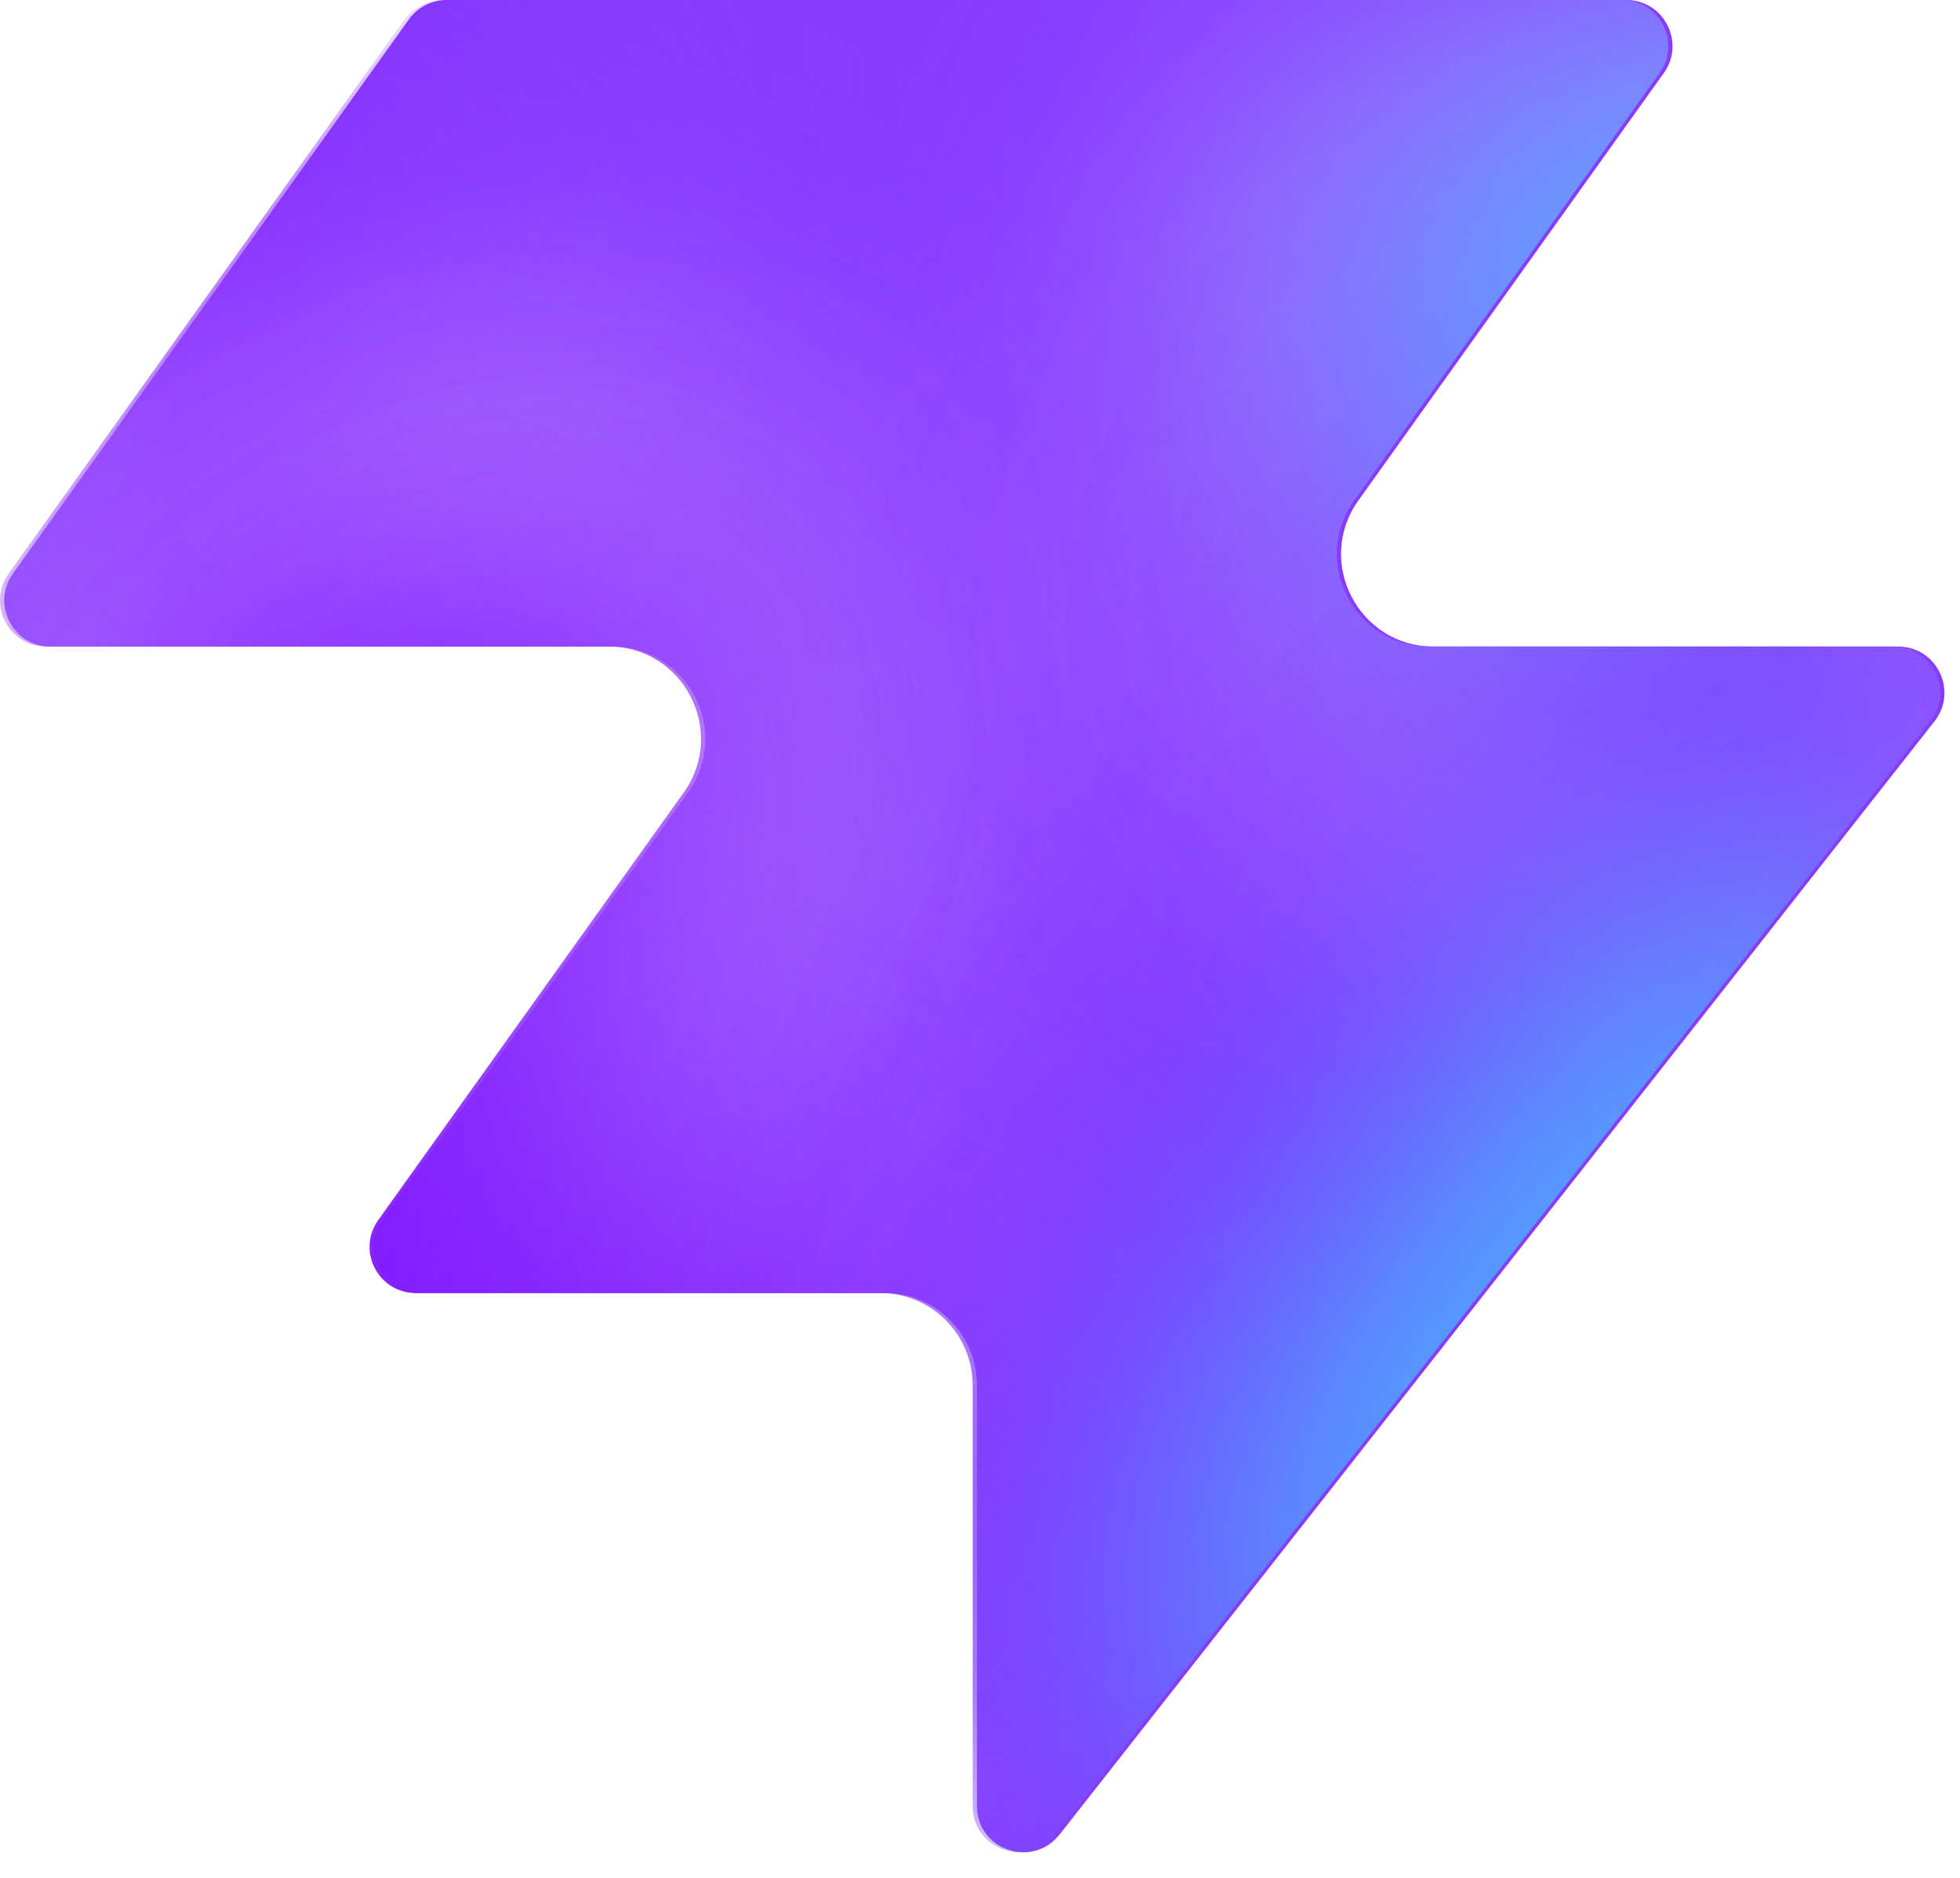
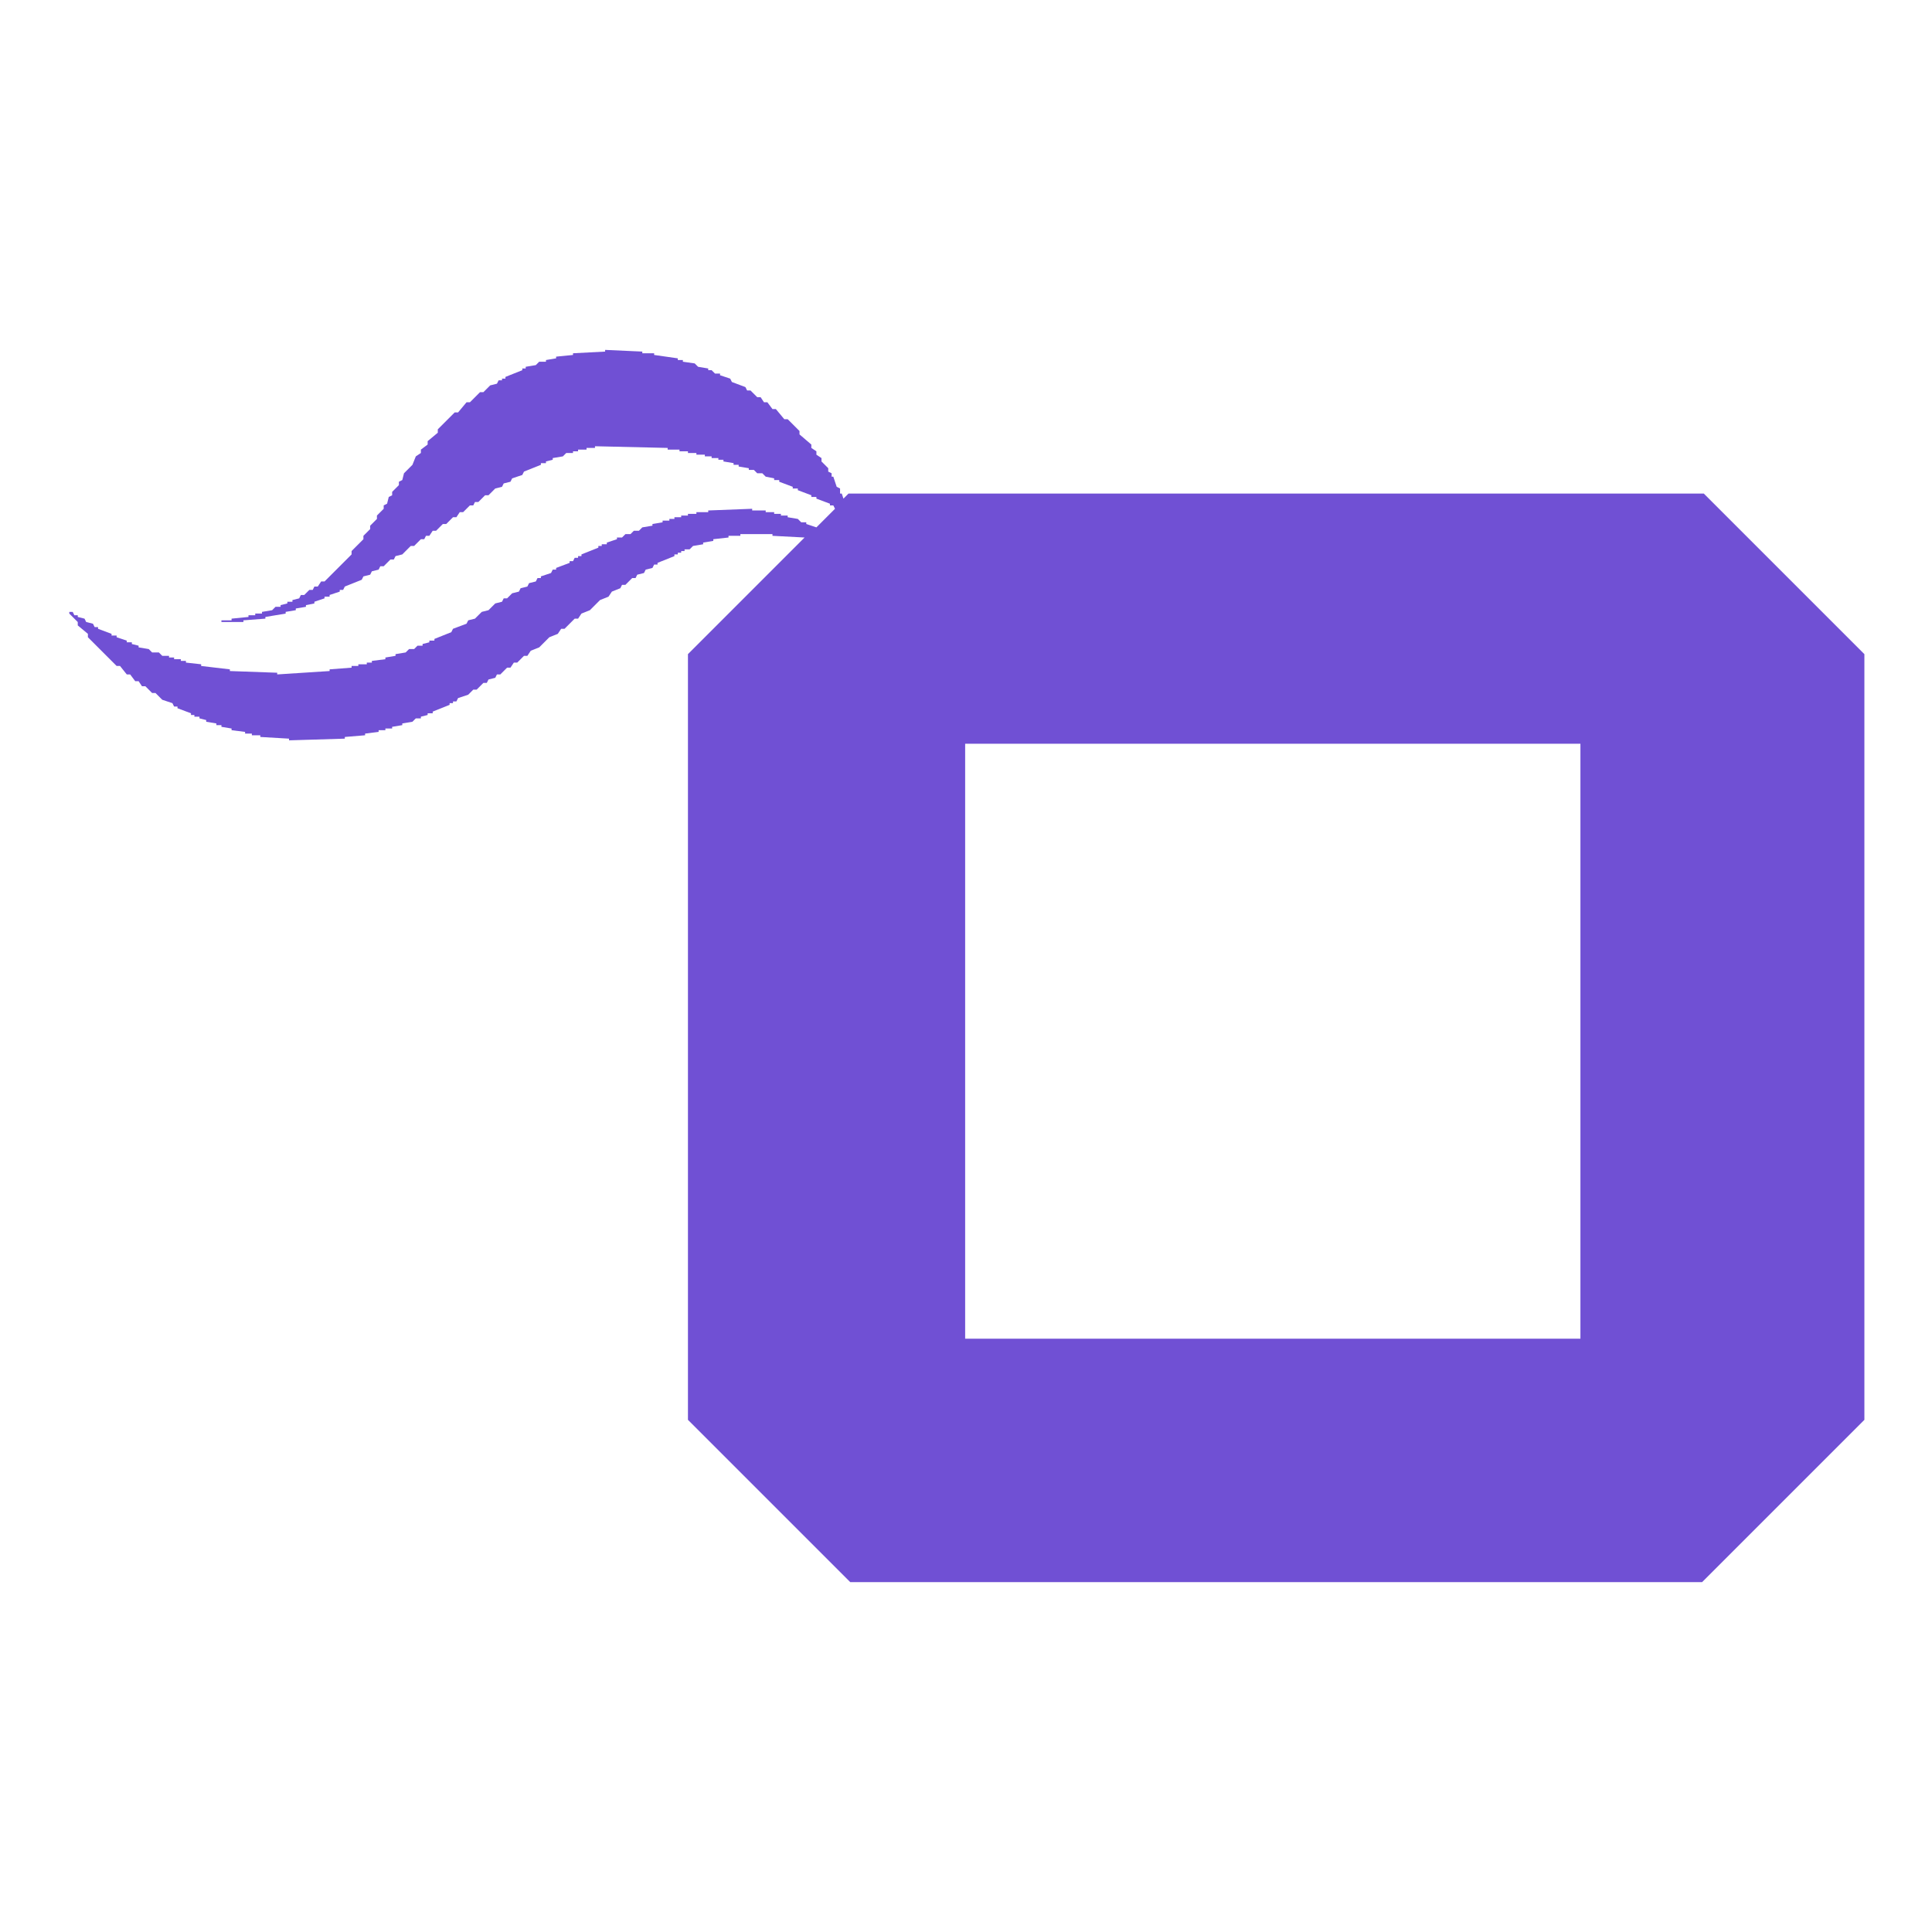
- <svg xmlns="http://www.w3.org/2000/svg" width="48" height="46" fill="none" viewBox="0 0 48 46">
-   <path fill="#863bff" d="M25.946 44.938c-.664.845-2.021.375-2.021-.698V33.937a2.26 2.26 0 0 0-2.262-2.262H10.287c-.92 0-1.456-1.04-.92-1.788l7.48-10.471c1.07-1.497 0-3.578-1.842-3.578H1.237c-.92 0-1.456-1.04-.92-1.788L10.013.474c.214-.297.556-.474.92-.474h28.894c.92 0 1.456 1.04.92 1.788l-7.48 10.471c-1.07 1.498 0 3.579 1.842 3.579h11.377c.943 0 1.473 1.088.89 1.83L25.947 44.94z" style="fill:#863bff;fill:color(display-p3 .525 .23 1);fill-opacity:1" />
-   <mask id="a" width="48" height="46" x="0" y="0" maskUnits="userSpaceOnUse" style="mask-type:alpha">
-     <path fill="#000" d="M25.842 44.938c-.664.844-2.021.375-2.021-.698V33.937a2.26 2.26 0 0 0-2.262-2.262H10.183c-.92 0-1.456-1.04-.92-1.788l7.48-10.471c1.07-1.498 0-3.579-1.842-3.579H1.133c-.92 0-1.456-1.04-.92-1.787L9.91.473c.214-.297.556-.474.92-.474h28.894c.92 0 1.456 1.04.92 1.788l-7.48 10.471c-1.07 1.498 0 3.578 1.842 3.578h11.377c.943 0 1.473 1.088.89 1.832L25.843 44.94z" style="fill:#000;fill-opacity:1" />
-   </mask>
-   <g mask="url(#a)">
-     <g filter="url(#b)">
-       <ellipse cx="5.508" cy="14.704" fill="#ede6ff" rx="5.508" ry="14.704" style="fill:#ede6ff;fill:color(display-p3 .927 .903 1);fill-opacity:1" transform="matrix(.00324 1 1 -.00324 -4.47 31.516)" />
-     </g>
-     <g filter="url(#c)">
-       <ellipse cx="10.399" cy="29.851" fill="#ede6ff" rx="10.399" ry="29.851" style="fill:#ede6ff;fill:color(display-p3 .927 .903 1);fill-opacity:1" transform="matrix(.00324 1 1 -.00324 -39.328 7.883)" />
-     </g>
-     <g filter="url(#d)">
-       <ellipse cx="5.508" cy="30.487" fill="#7e14ff" rx="5.508" ry="30.487" style="fill:#7e14ff;fill:color(display-p3 .492 .077 1);fill-opacity:1" transform="rotate(89.814 -25.913 -14.639)scale(1 -1)" />
-     </g>
-     <g filter="url(#e)">
-       <ellipse cx="5.508" cy="30.599" fill="#7e14ff" rx="5.508" ry="30.599" style="fill:#7e14ff;fill:color(display-p3 .492 .077 1);fill-opacity:1" transform="rotate(89.814 -32.644 -3.334)scale(1 -1)" />
-     </g>
-     <g filter="url(#f)">
-       <ellipse cx="5.508" cy="30.599" fill="#7e14ff" rx="5.508" ry="30.599" style="fill:#7e14ff;fill:color(display-p3 .492 .077 1);fill-opacity:1" transform="matrix(.00324 1 1 -.00324 -34.34 30.47)" />
-     </g>
-     <g filter="url(#g)">
-       <ellipse cx="14.072" cy="22.078" fill="#ede6ff" rx="14.072" ry="22.078" style="fill:#ede6ff;fill:color(display-p3 .927 .903 1);fill-opacity:1" transform="rotate(93.35 24.506 48.493)scale(-1 1)" />
-     </g>
-     <g filter="url(#h)">
-       <ellipse cx="3.47" cy="21.501" fill="#7e14ff" rx="3.47" ry="21.501" style="fill:#7e14ff;fill:color(display-p3 .492 .077 1);fill-opacity:1" transform="rotate(89.009 28.708 47.59)scale(-1 1)" />
-     </g>
-     <g filter="url(#i)">
-       <ellipse cx="3.47" cy="21.501" fill="#7e14ff" rx="3.47" ry="21.501" style="fill:#7e14ff;fill:color(display-p3 .492 .077 1);fill-opacity:1" transform="rotate(89.009 28.708 47.59)scale(-1 1)" />
-     </g>
-     <g filter="url(#j)">
-       <ellipse cx=".387" cy="8.972" fill="#7e14ff" rx="4.407" ry="29.108" style="fill:#7e14ff;fill:color(display-p3 .492 .077 1);fill-opacity:1" transform="rotate(39.51 .387 8.972)" />
-     </g>
-     <g filter="url(#k)">
-       <ellipse cx="47.523" cy="-6.092" fill="#7e14ff" rx="4.407" ry="29.108" style="fill:#7e14ff;fill:color(display-p3 .492 .077 1);fill-opacity:1" transform="rotate(37.892 47.523 -6.092)" />
-     </g>
-     <g filter="url(#l)">
-       <ellipse cx="41.412" cy="6.333" fill="#47bfff" rx="5.971" ry="9.665" style="fill:#47bfff;fill:color(display-p3 .28 .748 1);fill-opacity:1" transform="rotate(37.892 41.412 6.333)" />
-     </g>
-     <g filter="url(#m)">
-       <ellipse cx="-1.879" cy="38.332" fill="#7e14ff" rx="4.407" ry="29.108" style="fill:#7e14ff;fill:color(display-p3 .492 .077 1);fill-opacity:1" transform="rotate(37.892 -1.88 38.332)" />
-     </g>
-     <g filter="url(#n)">
-       <ellipse cx="-1.879" cy="38.332" fill="#7e14ff" rx="4.407" ry="29.108" style="fill:#7e14ff;fill:color(display-p3 .492 .077 1);fill-opacity:1" transform="rotate(37.892 -1.88 38.332)" />
-     </g>
-     <g filter="url(#o)">
-       <ellipse cx="35.651" cy="29.907" fill="#7e14ff" rx="4.407" ry="29.108" style="fill:#7e14ff;fill:color(display-p3 .492 .077 1);fill-opacity:1" transform="rotate(37.892 35.651 29.907)" />
-     </g>
-     <g filter="url(#p)">
-       <ellipse cx="38.418" cy="32.4" fill="#47bfff" rx="5.971" ry="15.297" style="fill:#47bfff;fill:color(display-p3 .28 .748 1);fill-opacity:1" transform="rotate(37.892 38.418 32.4)" />
-     </g>
-   </g>
-   <defs>
-     <filter id="b" width="60.045" height="41.654" x="-19.77" y="16.149" color-interpolation-filters="sRGB" filterUnits="userSpaceOnUse">
-       <feFlood flood-opacity="0" result="BackgroundImageFix" />
-       <feBlend in="SourceGraphic" in2="BackgroundImageFix" result="shape" />
-       <feGaussianBlur result="effect1_foregroundBlur_2002_17158" stdDeviation="7.659" />
-     </filter>
-     <filter id="c" width="90.34" height="51.437" x="-54.613" y="-7.533" color-interpolation-filters="sRGB" filterUnits="userSpaceOnUse">
-       <feFlood flood-opacity="0" result="BackgroundImageFix" />
-       <feBlend in="SourceGraphic" in2="BackgroundImageFix" result="shape" />
-       <feGaussianBlur result="effect1_foregroundBlur_2002_17158" stdDeviation="7.659" />
-     </filter>
-     <filter id="d" width="79.355" height="29.4" x="-49.64" y="2.03" color-interpolation-filters="sRGB" filterUnits="userSpaceOnUse">
-       <feFlood flood-opacity="0" result="BackgroundImageFix" />
-       <feBlend in="SourceGraphic" in2="BackgroundImageFix" result="shape" />
-       <feGaussianBlur result="effect1_foregroundBlur_2002_17158" stdDeviation="4.596" />
-     </filter>
-     <filter id="e" width="79.579" height="29.4" x="-45.045" y="20.029" color-interpolation-filters="sRGB" filterUnits="userSpaceOnUse">
-       <feFlood flood-opacity="0" result="BackgroundImageFix" />
-       <feBlend in="SourceGraphic" in2="BackgroundImageFix" result="shape" />
-       <feGaussianBlur result="effect1_foregroundBlur_2002_17158" stdDeviation="4.596" />
-     </filter>
-     <filter id="f" width="79.579" height="29.4" x="-43.513" y="21.178" color-interpolation-filters="sRGB" filterUnits="userSpaceOnUse">
-       <feFlood flood-opacity="0" result="BackgroundImageFix" />
-       <feBlend in="SourceGraphic" in2="BackgroundImageFix" result="shape" />
-       <feGaussianBlur result="effect1_foregroundBlur_2002_17158" stdDeviation="4.596" />
-     </filter>
-     <filter id="g" width="74.749" height="58.852" x="15.756" y="-17.901" color-interpolation-filters="sRGB" filterUnits="userSpaceOnUse">
-       <feFlood flood-opacity="0" result="BackgroundImageFix" />
-       <feBlend in="SourceGraphic" in2="BackgroundImageFix" result="shape" />
-       <feGaussianBlur result="effect1_foregroundBlur_2002_17158" stdDeviation="7.659" />
-     </filter>
-     <filter id="h" width="61.377" height="25.362" x="23.548" y="2.284" color-interpolation-filters="sRGB" filterUnits="userSpaceOnUse">
-       <feFlood flood-opacity="0" result="BackgroundImageFix" />
-       <feBlend in="SourceGraphic" in2="BackgroundImageFix" result="shape" />
-       <feGaussianBlur result="effect1_foregroundBlur_2002_17158" stdDeviation="4.596" />
-     </filter>
-     <filter id="i" width="61.377" height="25.362" x="23.548" y="2.284" color-interpolation-filters="sRGB" filterUnits="userSpaceOnUse">
-       <feFlood flood-opacity="0" result="BackgroundImageFix" />
-       <feBlend in="SourceGraphic" in2="BackgroundImageFix" result="shape" />
-       <feGaussianBlur result="effect1_foregroundBlur_2002_17158" stdDeviation="4.596" />
-     </filter>
-     <filter id="j" width="56.045" height="63.649" x="-27.636" y="-22.853" color-interpolation-filters="sRGB" filterUnits="userSpaceOnUse">
-       <feFlood flood-opacity="0" result="BackgroundImageFix" />
-       <feBlend in="SourceGraphic" in2="BackgroundImageFix" result="shape" />
-       <feGaussianBlur result="effect1_foregroundBlur_2002_17158" stdDeviation="4.596" />
-     </filter>
-     <filter id="k" width="54.814" height="64.646" x="20.116" y="-38.415" color-interpolation-filters="sRGB" filterUnits="userSpaceOnUse">
-       <feFlood flood-opacity="0" result="BackgroundImageFix" />
-       <feBlend in="SourceGraphic" in2="BackgroundImageFix" result="shape" />
-       <feGaussianBlur result="effect1_foregroundBlur_2002_17158" stdDeviation="4.596" />
-     </filter>
-     <filter id="l" width="33.541" height="35.313" x="24.641" y="-11.323" color-interpolation-filters="sRGB" filterUnits="userSpaceOnUse">
-       <feFlood flood-opacity="0" result="BackgroundImageFix" />
-       <feBlend in="SourceGraphic" in2="BackgroundImageFix" result="shape" />
-       <feGaussianBlur result="effect1_foregroundBlur_2002_17158" stdDeviation="4.596" />
-     </filter>
-     <filter id="m" width="54.814" height="64.646" x="-29.286" y="6.009" color-interpolation-filters="sRGB" filterUnits="userSpaceOnUse">
-       <feFlood flood-opacity="0" result="BackgroundImageFix" />
-       <feBlend in="SourceGraphic" in2="BackgroundImageFix" result="shape" />
-       <feGaussianBlur result="effect1_foregroundBlur_2002_17158" stdDeviation="4.596" />
-     </filter>
-     <filter id="n" width="54.814" height="64.646" x="-29.286" y="6.009" color-interpolation-filters="sRGB" filterUnits="userSpaceOnUse">
-       <feFlood flood-opacity="0" result="BackgroundImageFix" />
-       <feBlend in="SourceGraphic" in2="BackgroundImageFix" result="shape" />
-       <feGaussianBlur result="effect1_foregroundBlur_2002_17158" stdDeviation="4.596" />
-     </filter>
-     <filter id="o" width="54.814" height="64.646" x="8.244" y="-2.416" color-interpolation-filters="sRGB" filterUnits="userSpaceOnUse">
-       <feFlood flood-opacity="0" result="BackgroundImageFix" />
-       <feBlend in="SourceGraphic" in2="BackgroundImageFix" result="shape" />
-       <feGaussianBlur result="effect1_foregroundBlur_2002_17158" stdDeviation="4.596" />
-     </filter>
-     <filter id="p" width="39.409" height="43.623" x="18.713" y="10.588" color-interpolation-filters="sRGB" filterUnits="userSpaceOnUse">
-       <feFlood flood-opacity="0" result="BackgroundImageFix" />
-       <feBlend in="SourceGraphic" in2="BackgroundImageFix" result="shape" />
-       <feGaussianBlur result="effect1_foregroundBlur_2002_17158" stdDeviation="4.596" />
-     </filter>
-   </defs>
+ <svg xmlns="http://www.w3.org/2000/svg" viewBox="-37 -205 1143 1143">
+   <path fill="#7050d4" fill-rule="evenodd" d="M321 2L343 3L343 4L350 4L350 5L364 7L364 8L367 8L367 9L374 10L376 12L382 13L382 14L384 14L386 16L389 16L389 17L395 19L396 21L404 24L405 26L407 26L411 30L413 30L415 33L417 33L420 37L422 37L427 43L429 43L436 50L436 52L443 58L443 60L446 62L446 64L449 66L449 68L453 72L453 74L455 75L455 77L456 77L458 83L460 84L460 87L461 87L462 90L465 87L971 87L1066 182L1066 635L970 731L466 731L370 635L370 182L439 113L420 112L420 111L401 111L401 112L394 112L394 113L385 114L385 115L379 116L379 117L373 118L371 120L368 120L368 121L366 121L366 122L364 122L364 123L362 123L362 124L352 128L352 129L350 129L349 131L345 132L344 134L340 135L339 137L337 137L333 141L331 141L330 143L325 145L323 148L318 150L312 156L307 158L305 161L303 161L297 167L295 167L293 170L288 172L282 178L277 180L275 183L273 183L269 187L267 187L265 190L263 190L259 194L257 194L256 196L252 197L251 199L249 199L245 203L243 203L240 206L234 208L233 210L231 210L231 211L229 211L229 212L219 216L219 217L216 217L216 218L212 219L212 220L209 220L207 222L201 223L201 224L195 225L195 226L191 226L191 227L187 227L187 228L179 229L179 230L167 231L167 232L134 233L134 232L117 231L117 230L112 230L112 229L108 229L108 228L100 227L100 226L94 225L94 224L91 224L91 223L85 222L85 221L81 220L81 219L78 219L78 218L76 218L76 217L68 214L68 213L66 213L65 211L59 209L55 205L53 205L49 201L47 201L45 198L43 198L40 194L38 194L34 189L32 189L15 172L15 170L9 165L9 163L4 158L4 157L6 157L7 159L9 159L9 160L13 161L14 163L18 164L19 166L21 166L21 167L29 170L29 171L32 171L32 172L38 174L38 175L41 175L41 176L45 177L45 178L51 179L53 181L57 181L59 183L63 183L63 184L66 184L66 185L70 185L70 186L73 186L73 187L82 188L82 189L99 191L99 192L127 193L127 194L158 192L158 191L171 190L171 189L175 189L175 188L180 188L180 187L183 187L183 186L191 185L191 184L197 183L197 182L203 181L205 179L208 179L210 177L213 177L213 176L217 175L217 174L220 174L220 173L230 169L231 167L239 164L240 162L244 161L248 157L252 156L256 152L260 151L261 149L263 149L266 146L270 145L271 143L275 142L276 140L280 139L281 137L283 137L283 136L289 134L290 132L292 132L292 131L300 128L300 127L302 127L303 125L305 125L305 124L307 124L307 123L317 119L317 118L319 118L319 117L322 117L322 116L328 114L328 113L331 113L333 111L336 111L338 109L341 109L343 107L349 106L349 105L355 104L355 103L359 103L359 102L362 102L362 101L366 101L366 100L370 100L370 99L375 99L375 98L382 98L382 97L408 96L408 97L416 97L416 98L421 98L421 99L425 99L425 100L429 100L429 101L435 102L437 104L440 104L440 105L446 107L457 96L456 94L454 94L454 93L446 90L446 89L443 89L443 88L435 85L435 84L432 84L432 83L424 80L424 79L421 79L421 78L416 77L414 75L411 75L409 73L406 73L406 72L400 71L400 70L397 70L397 69L391 68L391 67L388 67L388 66L384 66L384 65L380 65L380 64L375 64L375 63L370 63L370 62L365 62L365 61L358 61L358 60L315 59L315 60L310 60L310 61L305 61L305 62L302 62L302 63L298 63L296 65L290 66L290 67L286 68L286 69L283 69L283 70L273 74L272 76L266 78L265 80L261 81L260 83L256 84L252 88L250 88L246 92L244 92L243 94L241 94L237 98L235 98L233 101L231 101L227 105L225 105L221 109L219 109L217 112L215 112L214 114L212 114L208 118L206 118L201 123L197 124L196 126L194 126L190 130L188 130L187 132L183 133L182 135L178 136L177 138L167 142L166 144L164 144L164 145L158 147L158 148L155 148L155 149L149 151L149 152L144 153L144 154L138 155L138 156L132 157L132 158L120 160L120 161L107 162L107 163L94 163L94 162L100 162L100 161L110 160L110 159L114 159L114 158L118 158L118 157L124 156L126 154L129 154L129 153L133 152L133 151L136 151L136 150L140 149L141 147L143 147L146 144L148 144L149 142L151 142L153 139L155 139L171 123L171 121L178 114L178 112L182 108L182 106L186 102L186 100L190 96L190 94L192 93L193 89L195 88L195 86L199 82L199 80L201 79L202 75L207 70L209 65L212 63L212 61L216 58L216 56L222 51L222 49L232 39L234 39L239 33L241 33L247 27L249 27L253 23L257 22L258 20L260 20L260 19L262 19L262 18L272 14L272 13L274 13L274 12L280 11L282 9L286 9L286 8L292 7L292 6L302 5L302 4L321 3Z M3 156L4 157Z M534 235L534 587L898 587L898 235Z" />
</svg>
